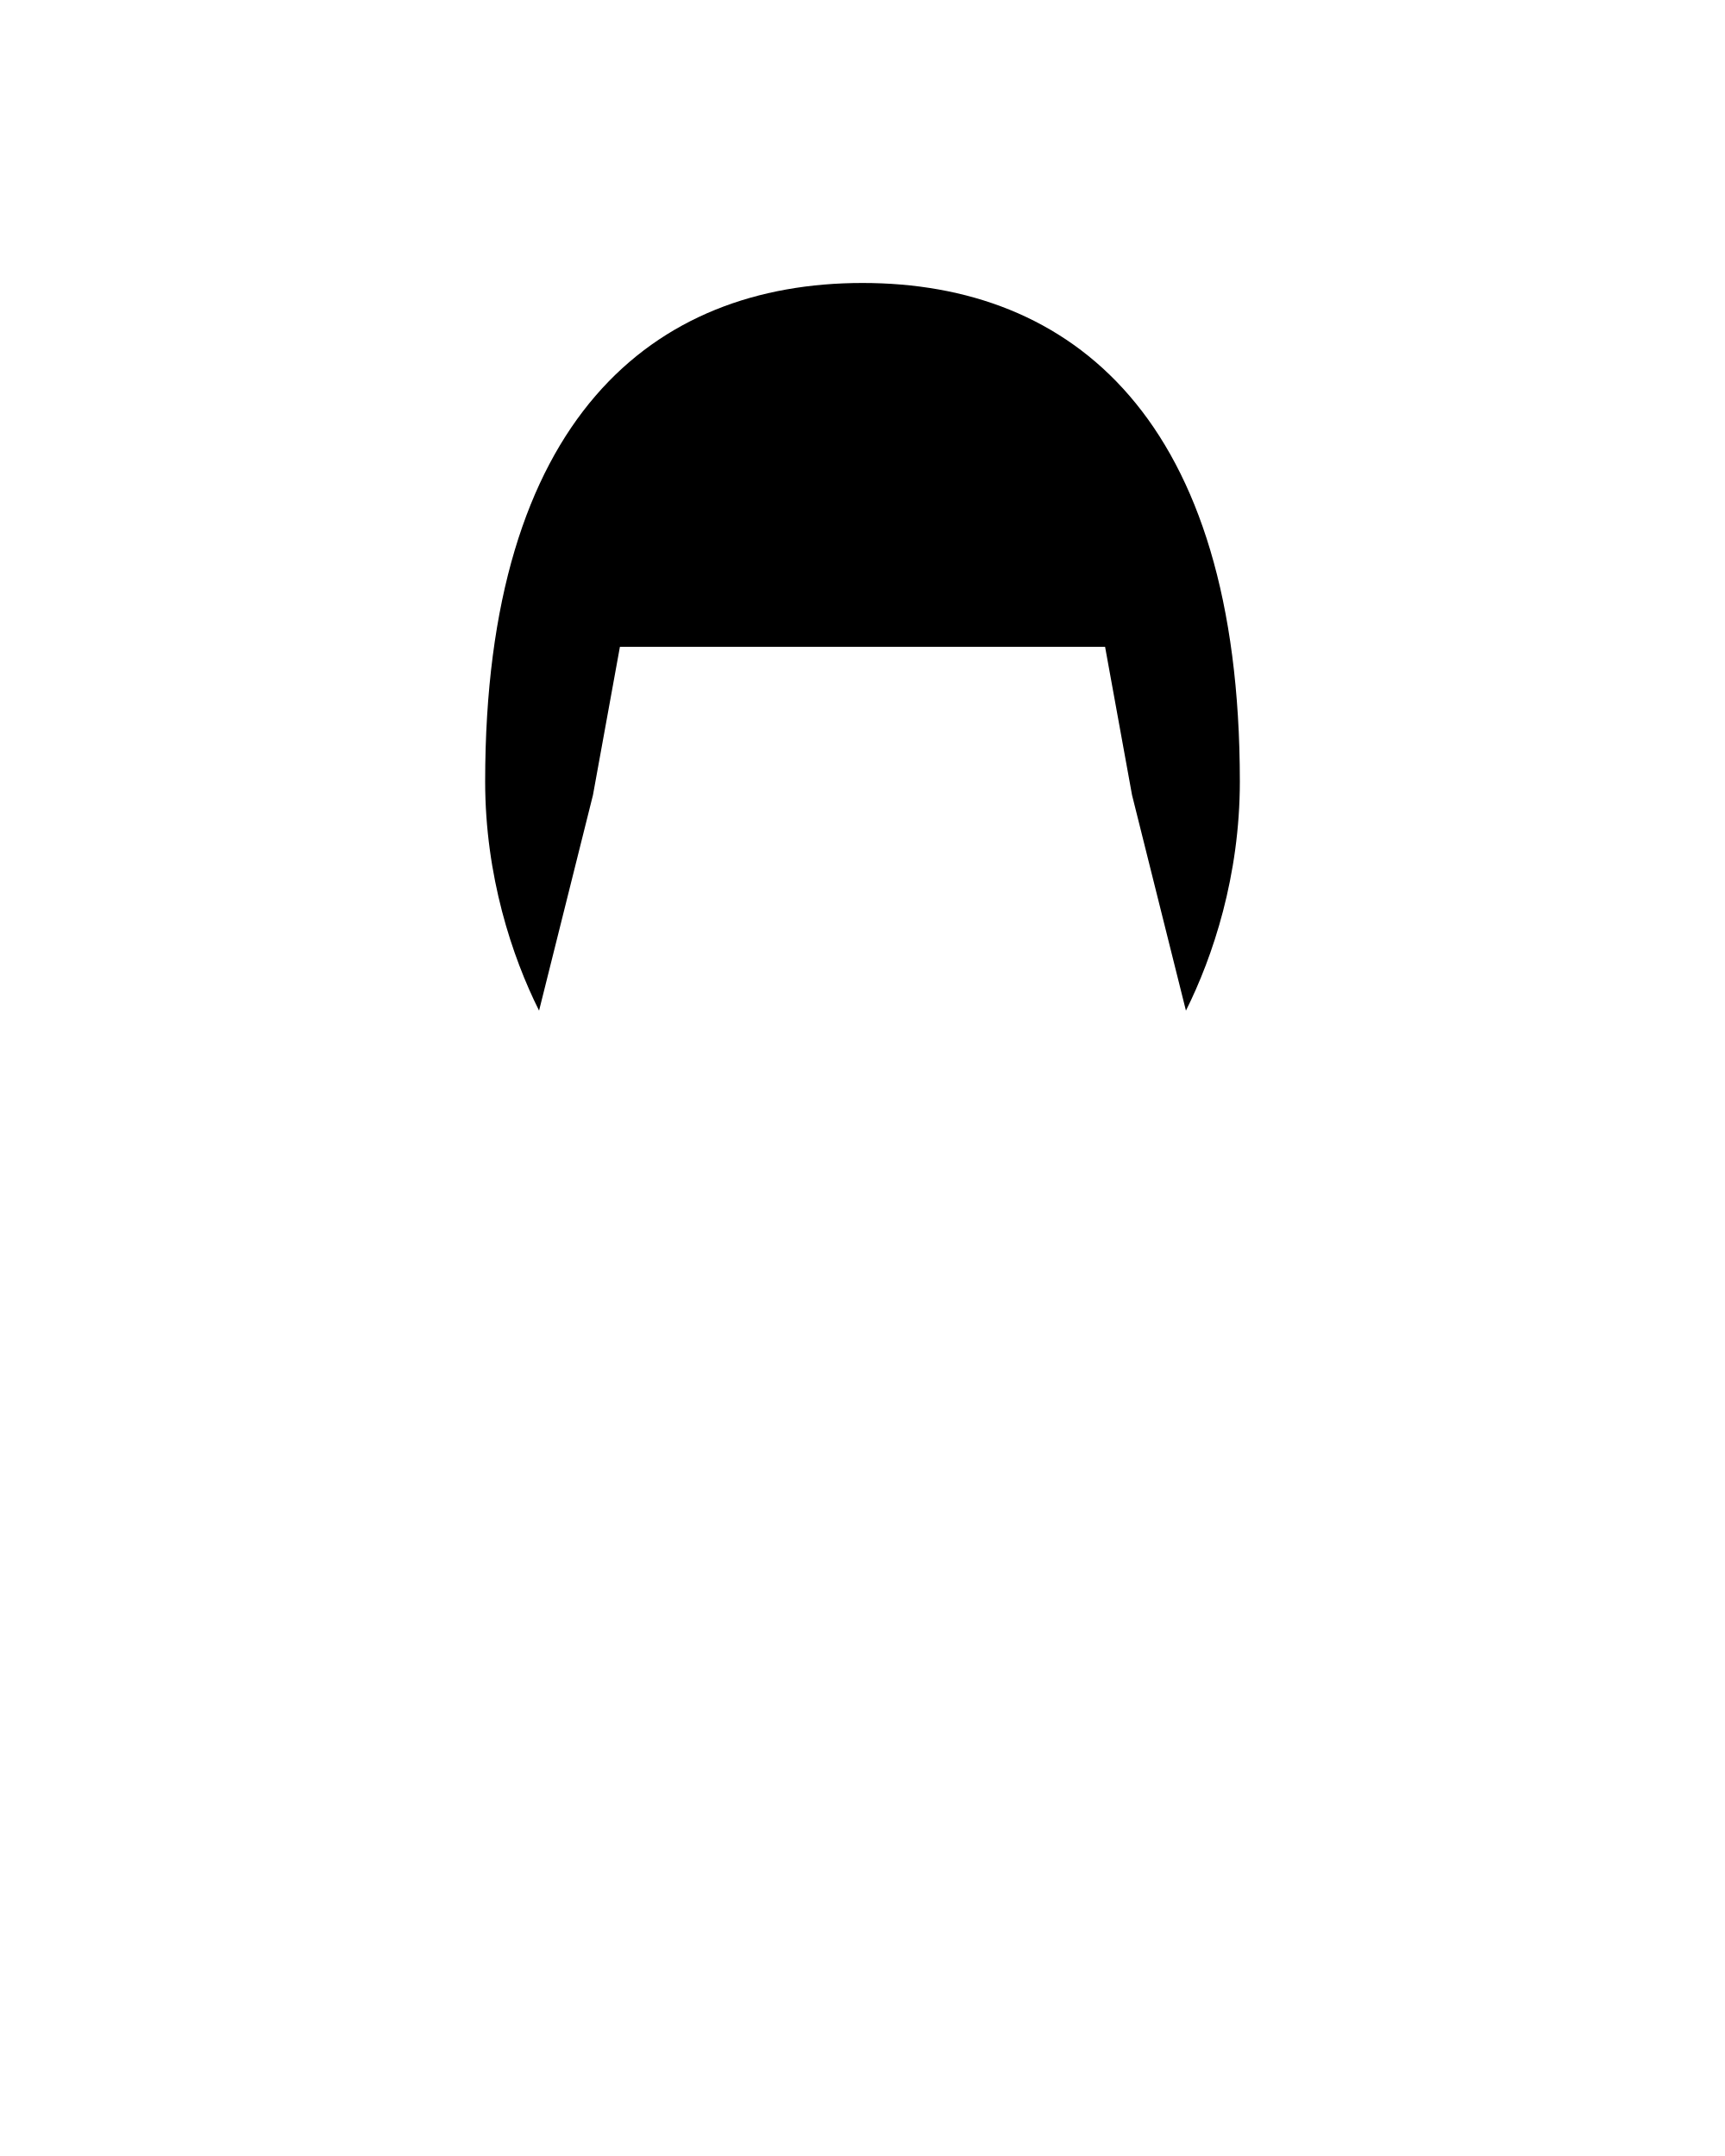
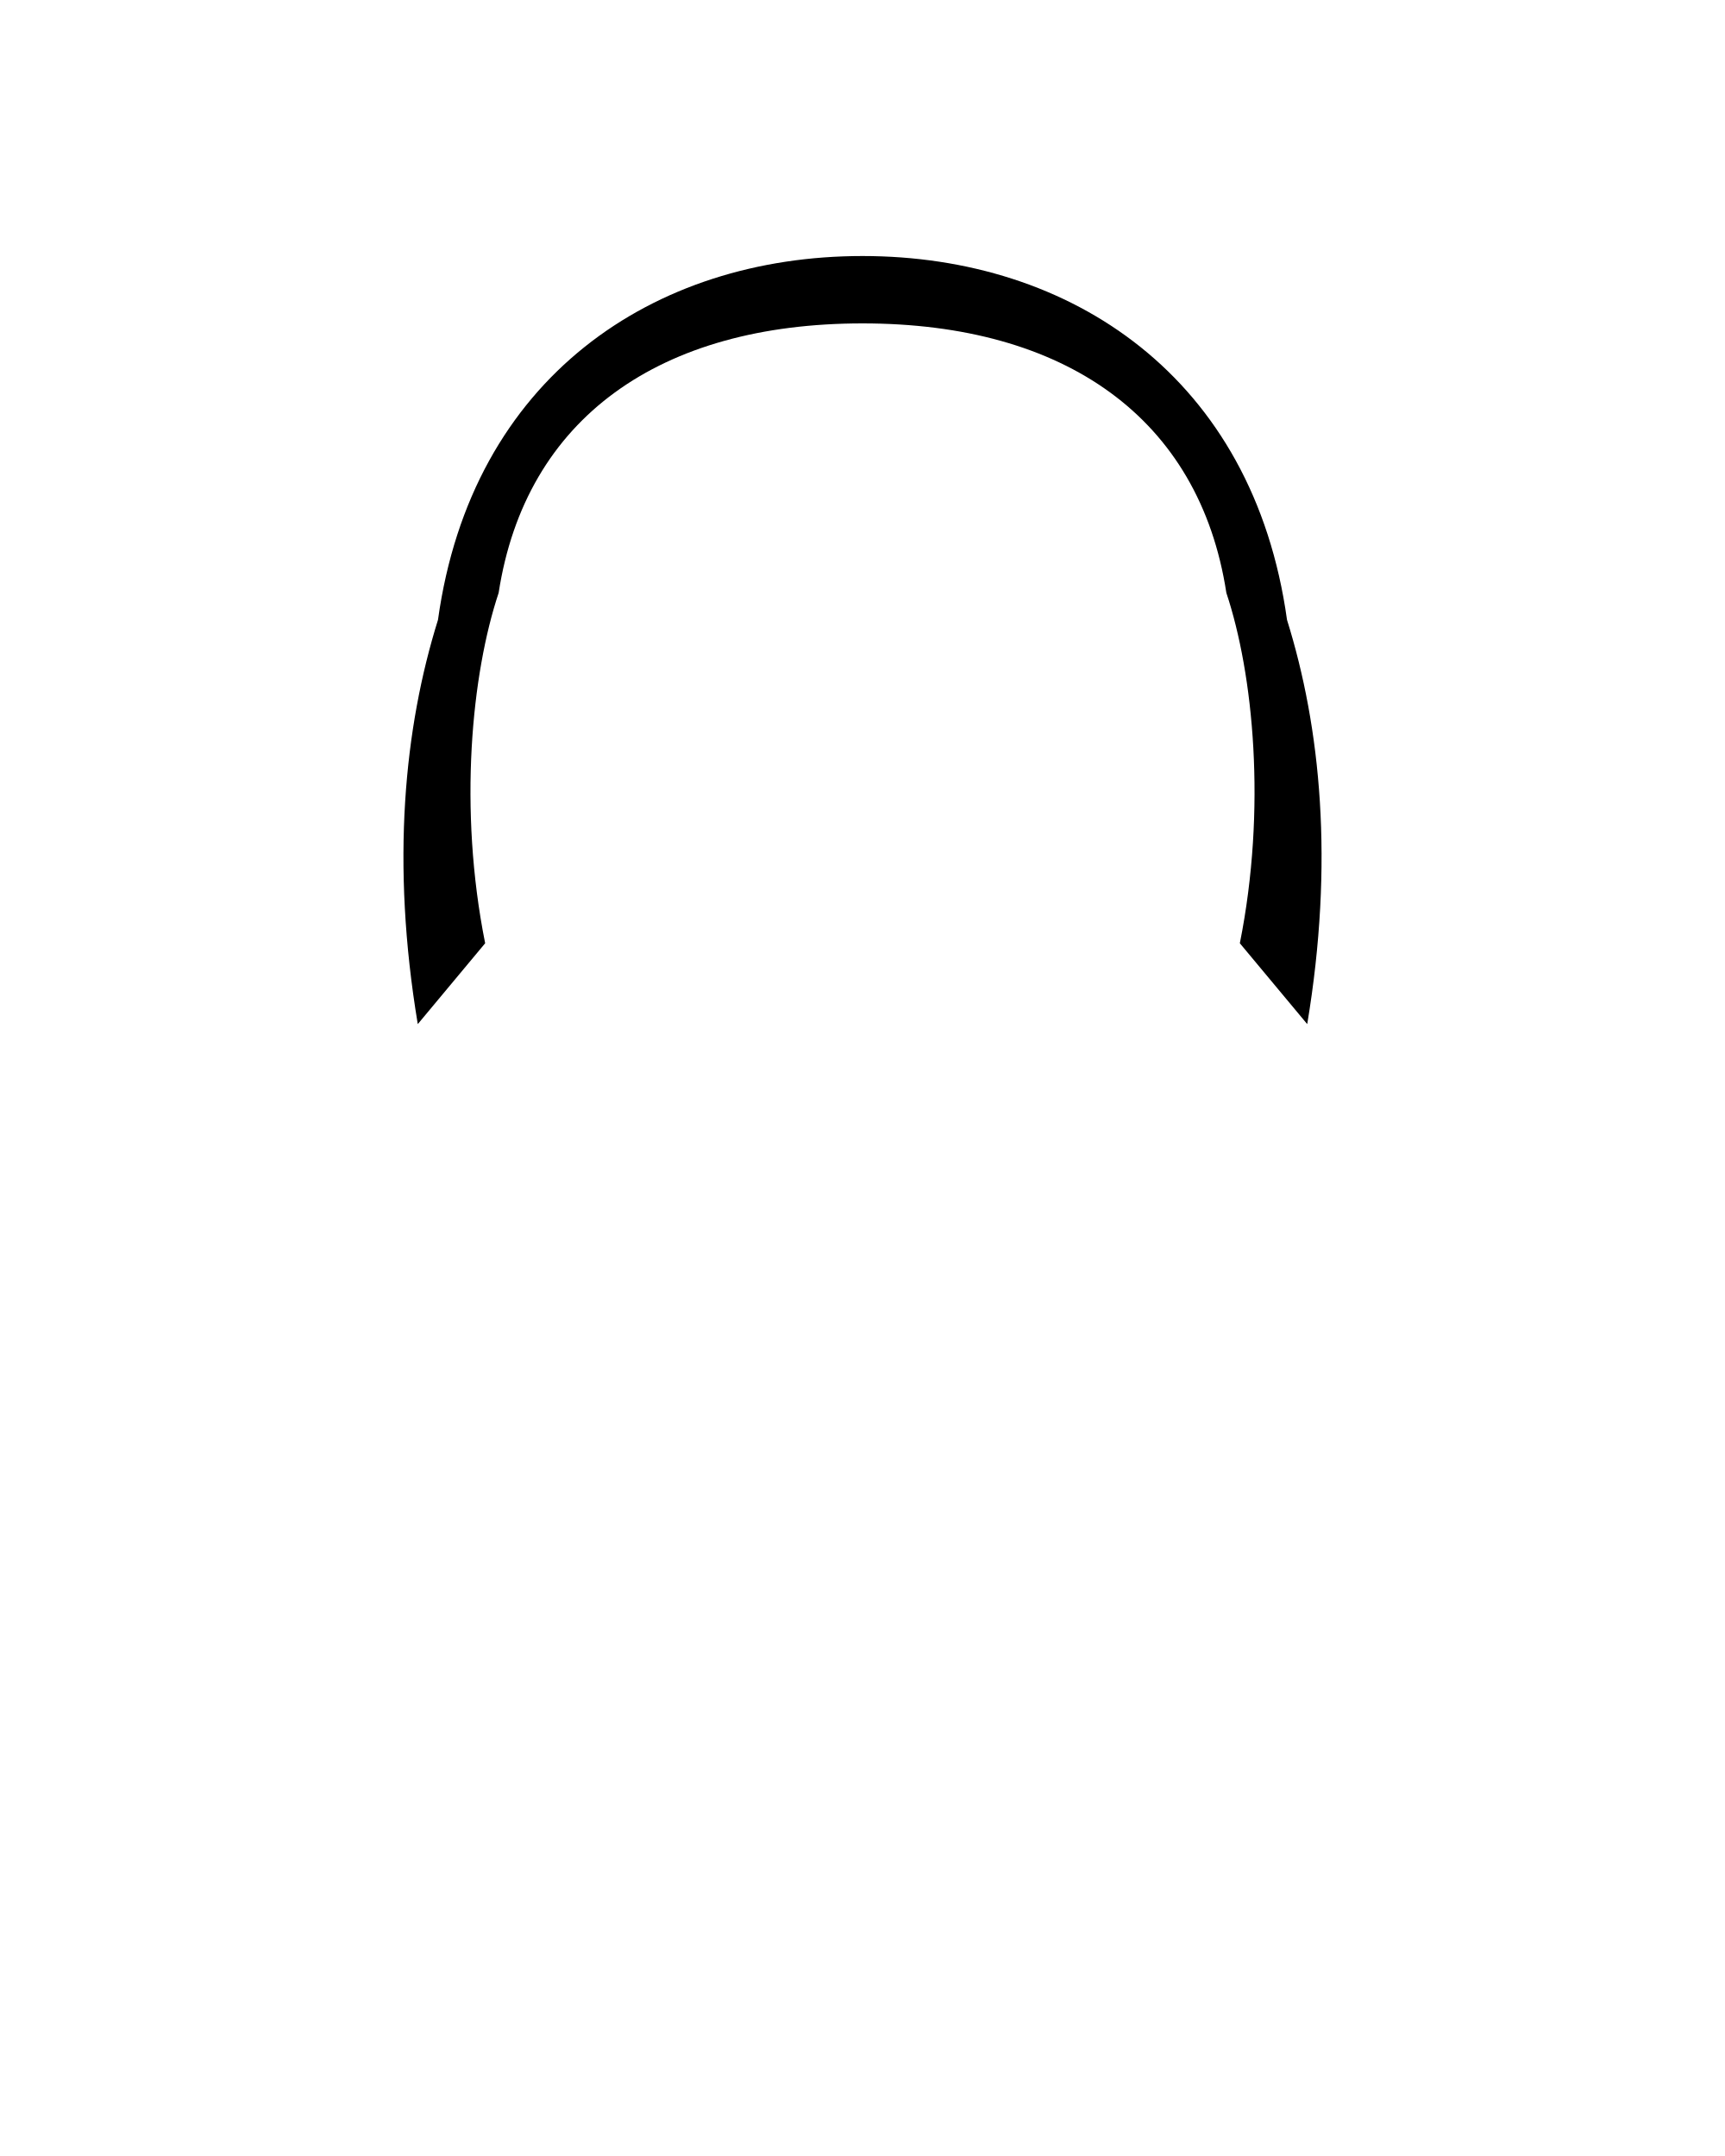
<svg xmlns="http://www.w3.org/2000/svg" viewBox="0 0 256 320" width="256" height="320">
  <g data-part="hairBack_09" data-category="hairBack" data-label="1号">
-     <path d="M 72 116 C 72 62, 97 42, 128 42 C 159 42, 184 62, 184 116              C 184 130, 180 142, 176 150 L 168 118 L 164 96              L 92 96 L 88 118 L 80 150 C 76 142, 72 130, 72 116 Z" fill="token:hairShadow" stroke="token:outline" stroke-width="3.5" stroke-linejoin="round" />
+     <path d="M 62 152              C 58 128, 60 108, 65 92              C 70 56, 97 38, 128 38              C 159 38, 186 56, 191 92              C 196 108, 198 128, 194 152              L 184 140              C 188 120, 186 100, 182 88              C 178 62, 158 48, 128 48              C 98 48, 78 62, 74 88              C 70 100, 68 120, 72 140 Z" fill="token:hairShadow" stroke="token:outline" stroke-width="3" stroke-linejoin="round" />
  </g>
</svg>
